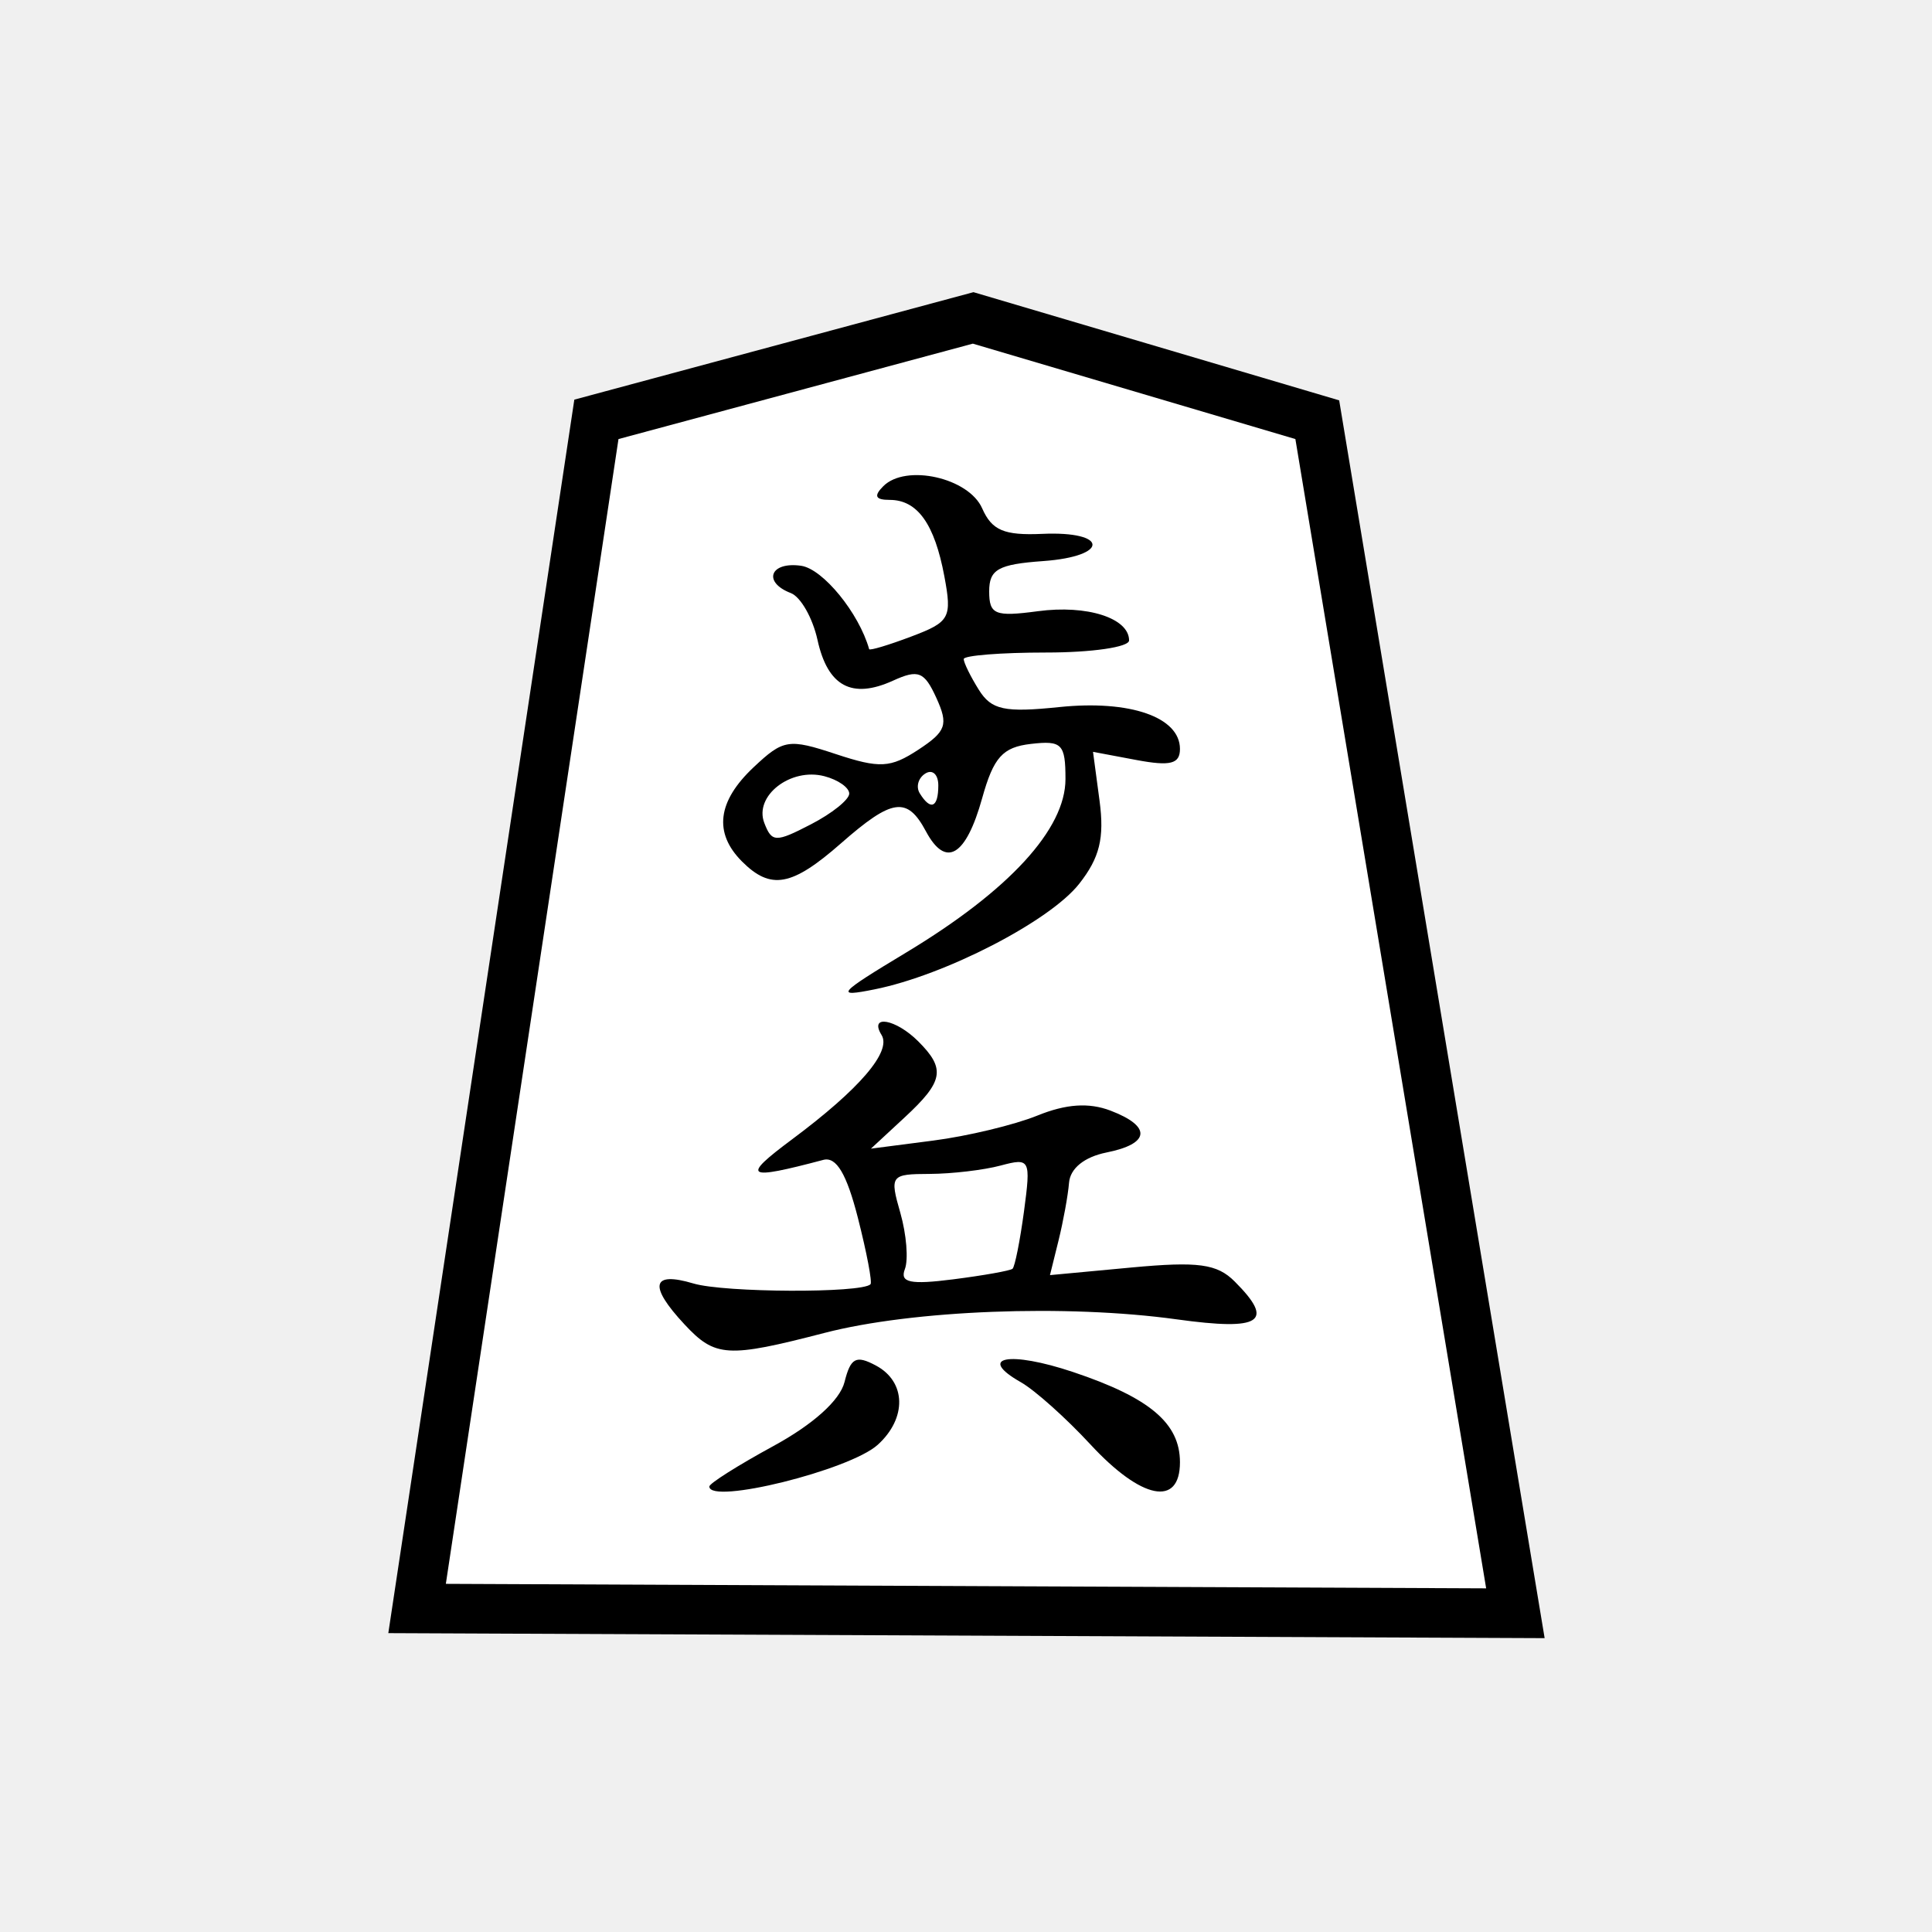
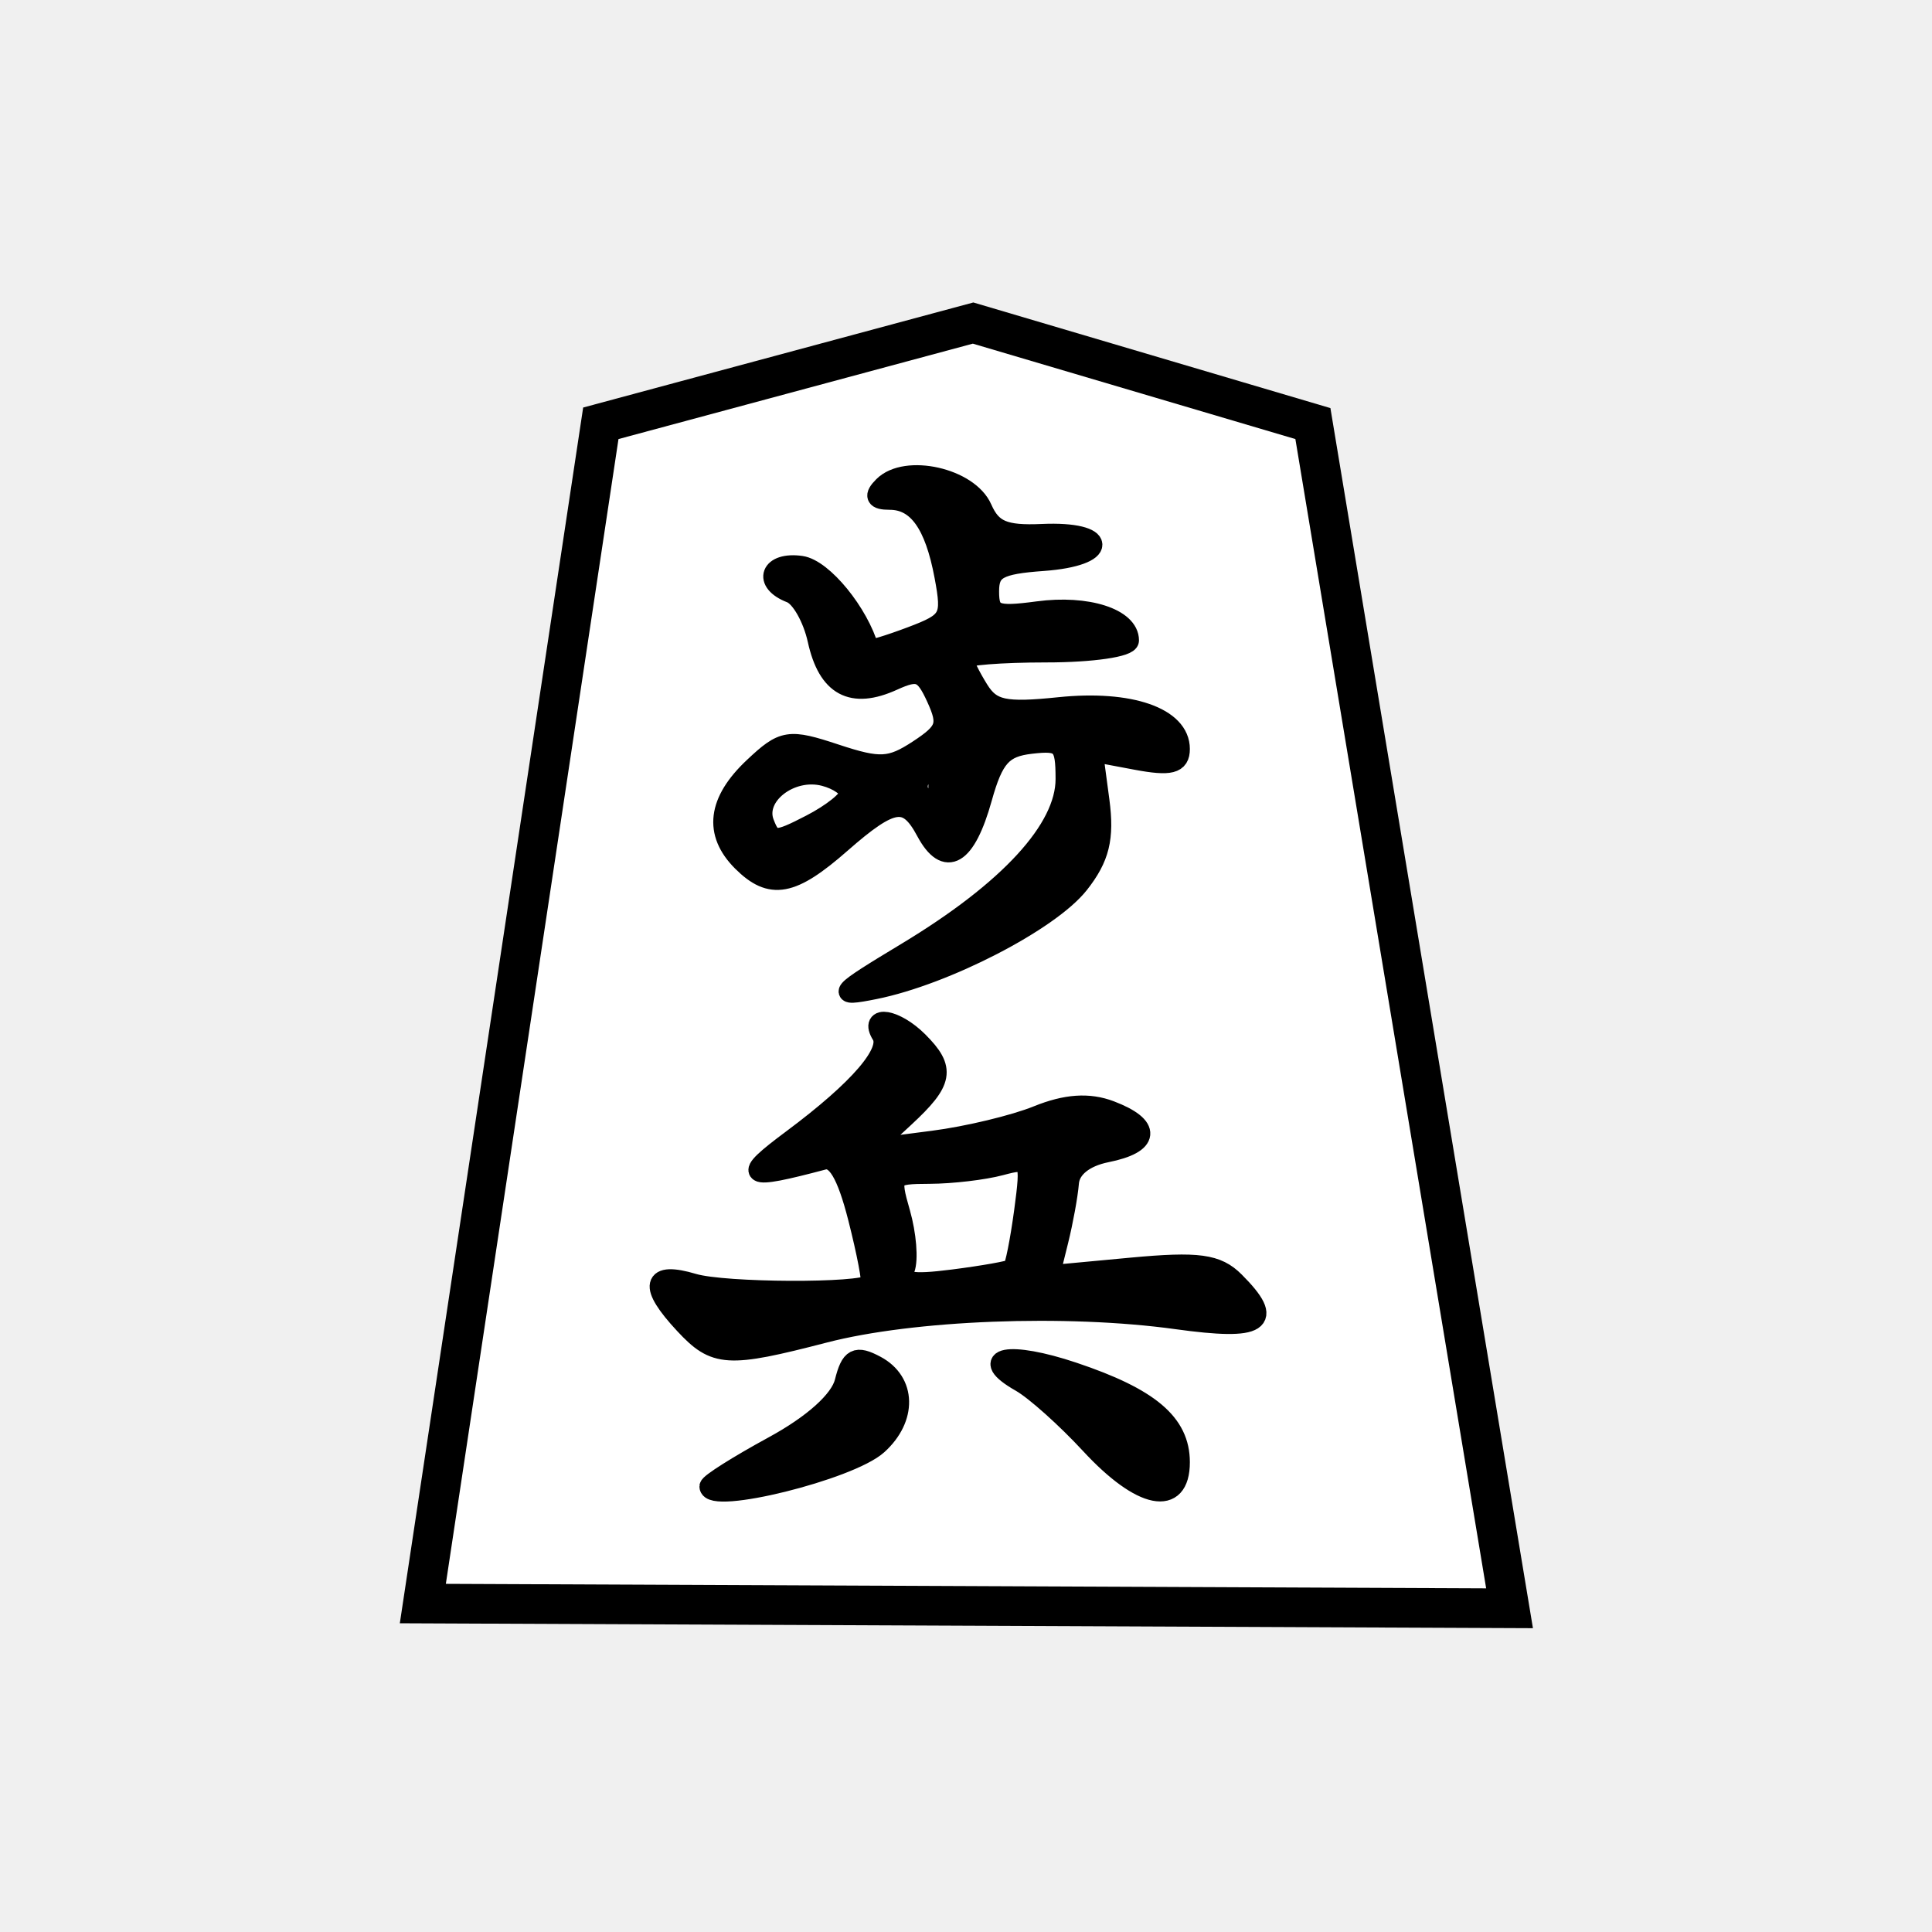
<svg xmlns="http://www.w3.org/2000/svg" width="100%" height="100%" viewBox="0 0 39 39" version="1.1" xml:space="preserve" style="fill-rule:evenodd;clip-rule:evenodd;stroke-miterlimit:2;">
  <g id="g6139">
    <g id="path5629">
-       <path d="M12.485,8.863l-3.485,23.109l21,0.091l-3.851,-23.2l-6.511,-1.926l-7.153,1.926Z" style="fill:none;fill-rule:nonzero;stroke:#000;stroke-width:2px;" />
+       <path d="M12.485,8.863l-3.485,23.109l21,0.091l-3.851,-23.2l-6.511,-1.926l-7.153,1.926Z" style="fill:none;fill-rule:nonzero;stroke:#000;stroke-width:1.6px;" />
      <path d="M12.485,8.863l-3.485,23.109l21,0.091l-3.851,-23.2l-6.511,-1.926l-7.153,1.926Z" style="fill:#fff;fill-rule:nonzero;" />
    </g>
-     <path id="path5611" d="M14.319,30.007c0,-0.062 0.58,-0.428 1.29,-0.815c0.805,-0.438 1.346,-0.924 1.439,-1.294c0.123,-0.491 0.232,-0.548 0.635,-0.332c0.611,0.327 0.627,1.064 0.034,1.6c-0.566,0.512 -3.398,1.213 -3.398,0.841Zm7.692,-0.85c-0.49,-0.53 -1.121,-1.094 -1.402,-1.254c-0.902,-0.512 -0.239,-0.64 1.058,-0.205c1.542,0.517 2.152,1.033 2.152,1.819c0,0.91 -0.777,0.755 -1.808,-0.36Zm-8.195,-2.424c-0.728,-0.781 -0.662,-1.076 0.182,-0.824c0.624,0.186 3.391,0.198 3.574,0.016c0.039,-0.039 -0.076,-0.641 -0.254,-1.34c-0.228,-0.892 -0.436,-1.241 -0.699,-1.171c-1.572,0.417 -1.665,0.356 -0.631,-0.414c1.364,-1.016 2.014,-1.774 1.807,-2.108c-0.259,-0.42 0.288,-0.324 0.742,0.13c0.556,0.556 0.511,0.806 -0.276,1.535l-0.68,0.63l1.258,-0.163c0.691,-0.089 1.636,-0.316 2.1,-0.504c0.581,-0.236 1.04,-0.267 1.477,-0.101c0.836,0.319 0.802,0.67 -0.082,0.846c-0.445,0.09 -0.73,0.32 -0.754,0.61c-0.021,0.257 -0.117,0.781 -0.212,1.166l-0.173,0.699l1.647,-0.154c1.346,-0.125 1.726,-0.074 2.082,0.283c0.817,0.817 0.537,1 -1.169,0.764c-2.226,-0.308 -5.332,-0.188 -7.113,0.274c-1.961,0.508 -2.205,0.493 -2.826,-0.174Zm6.623,-1.121c0.047,-0.04 0.151,-0.562 0.232,-1.161c0.14,-1.05 0.124,-1.082 -0.472,-0.923c-0.339,0.091 -0.984,0.167 -1.433,0.169c-0.788,0.003 -0.809,0.03 -0.591,0.788c0.123,0.432 0.165,0.942 0.091,1.134c-0.105,0.272 0.107,0.317 0.976,0.206c0.611,-0.078 1.15,-0.174 1.197,-0.213Zm-2.14,-6.388c2.073,-1.25 3.209,-2.488 3.209,-3.497c0,-0.71 -0.071,-0.783 -0.699,-0.71c-0.569,0.066 -0.752,0.269 -0.982,1.093c-0.329,1.179 -0.735,1.419 -1.135,0.673c-0.38,-0.711 -0.68,-0.668 -1.716,0.241c-0.991,0.87 -1.415,0.948 -1.997,0.367c-0.577,-0.578 -0.499,-1.215 0.236,-1.905c0.597,-0.562 0.705,-0.579 1.657,-0.264c0.887,0.293 1.102,0.281 1.666,-0.088c0.563,-0.37 0.61,-0.505 0.364,-1.045c-0.243,-0.533 -0.364,-0.582 -0.875,-0.349c-0.831,0.378 -1.319,0.115 -1.525,-0.824c-0.098,-0.443 -0.34,-0.868 -0.538,-0.944c-0.576,-0.221 -0.417,-0.641 0.208,-0.551c0.441,0.064 1.167,0.953 1.373,1.683c0.01,0.033 0.393,-0.082 0.851,-0.255c0.779,-0.294 0.824,-0.376 0.667,-1.216c-0.198,-1.059 -0.544,-1.542 -1.104,-1.542c-0.29,0 -0.326,-0.079 -0.128,-0.277c0.455,-0.455 1.725,-0.17 1.996,0.449c0.195,0.443 0.442,0.548 1.209,0.514c1.341,-0.061 1.364,0.452 0.023,0.549c-0.908,0.065 -1.091,0.168 -1.091,0.611c0,0.469 0.117,0.517 0.984,0.401c0.992,-0.133 1.84,0.139 1.84,0.59c0,0.135 -0.751,0.244 -1.669,0.244c-0.918,0 -1.669,0.06 -1.669,0.132c0,0.073 0.137,0.351 0.304,0.619c0.255,0.408 0.516,0.465 1.627,0.35c1.427,-0.147 2.434,0.203 2.434,0.846c0,0.302 -0.193,0.351 -0.877,0.223l-0.878,-0.165l0.132,0.988c0.1,0.754 0.003,1.15 -0.413,1.678c-0.594,0.753 -2.703,1.842 -4.126,2.128c-0.814,0.164 -0.753,0.093 0.642,-0.747Zm-1.156,-3.204c0,-0.121 -0.225,-0.279 -0.501,-0.351c-0.682,-0.179 -1.423,0.396 -1.214,0.942c0.152,0.396 0.229,0.398 0.94,0.03c0.427,-0.22 0.775,-0.5 0.775,-0.621Zm1.798,-0.166c0,-0.221 -0.118,-0.329 -0.261,-0.24c-0.144,0.089 -0.195,0.269 -0.113,0.401c0.22,0.356 0.374,0.289 0.374,-0.161Z" style="fill-rule:nonzero;" />
+     <g id="path5611">
+       <path d="M14.319,30.007c0,-0.062 0.58,-0.428 1.29,-0.815c0.805,-0.438 1.346,-0.924 1.439,-1.294c0.123,-0.491 0.232,-0.548 0.635,-0.332c0.611,0.327 0.627,1.064 0.034,1.6c-0.566,0.512 -3.398,1.213 -3.398,0.841Zm7.692,-0.85c-0.49,-0.53 -1.121,-1.094 -1.402,-1.254c-0.902,-0.512 -0.239,-0.64 1.058,-0.205c1.542,0.517 2.152,1.033 2.152,1.819c0,0.91 -0.777,0.755 -1.808,-0.36Zm-8.195,-2.424c-0.728,-0.781 -0.662,-1.076 0.182,-0.824c0.624,0.186 3.391,0.198 3.574,0.016c0.039,-0.039 -0.076,-0.641 -0.254,-1.34c-0.228,-0.892 -0.436,-1.241 -0.699,-1.171c-1.572,0.417 -1.665,0.356 -0.631,-0.414c1.364,-1.016 2.014,-1.774 1.807,-2.108c-0.259,-0.42 0.288,-0.324 0.742,0.13c0.556,0.556 0.511,0.806 -0.276,1.535l-0.68,0.63l1.258,-0.163c0.691,-0.089 1.636,-0.316 2.1,-0.504c0.581,-0.236 1.04,-0.267 1.477,-0.101c0.836,0.319 0.802,0.67 -0.082,0.846c-0.445,0.09 -0.73,0.32 -0.754,0.61c-0.021,0.257 -0.117,0.781 -0.212,1.166l-0.173,0.699l1.647,-0.154c1.346,-0.125 1.726,-0.074 2.082,0.283c0.817,0.817 0.537,1 -1.169,0.764c-2.226,-0.308 -5.332,-0.188 -7.113,0.274c-1.961,0.508 -2.205,0.493 -2.826,-0.174Zm6.623,-1.121c0.047,-0.04 0.151,-0.562 0.232,-1.161c0.14,-1.05 0.124,-1.082 -0.472,-0.923c-0.339,0.091 -0.984,0.167 -1.433,0.169c-0.788,0.003 -0.809,0.03 -0.591,0.788c0.123,0.432 0.165,0.942 0.091,1.134c-0.105,0.272 0.107,0.317 0.976,0.206c0.611,-0.078 1.15,-0.174 1.197,-0.213Zm-2.14,-6.388c2.073,-1.25 3.209,-2.488 3.209,-3.497c0,-0.71 -0.071,-0.783 -0.699,-0.71c-0.569,0.066 -0.752,0.269 -0.982,1.093c-0.329,1.179 -0.735,1.419 -1.135,0.673c-0.38,-0.711 -0.68,-0.668 -1.716,0.241c-0.991,0.87 -1.415,0.948 -1.997,0.367c-0.577,-0.578 -0.499,-1.215 0.236,-1.905c0.597,-0.562 0.705,-0.579 1.657,-0.264c0.887,0.293 1.102,0.281 1.666,-0.088c0.563,-0.37 0.61,-0.505 0.364,-1.045c-0.243,-0.533 -0.364,-0.582 -0.875,-0.349c-0.831,0.378 -1.319,0.115 -1.525,-0.824c-0.098,-0.443 -0.34,-0.868 -0.538,-0.944c-0.576,-0.221 -0.417,-0.641 0.208,-0.551c0.441,0.064 1.167,0.953 1.373,1.683c0.01,0.033 0.393,-0.082 0.851,-0.255c0.779,-0.294 0.824,-0.376 0.667,-1.216c-0.198,-1.059 -0.544,-1.542 -1.104,-1.542c-0.29,0 -0.326,-0.079 -0.128,-0.277c0.455,-0.455 1.725,-0.17 1.996,0.449c0.195,0.443 0.442,0.548 1.209,0.514c1.341,-0.061 1.364,0.452 0.023,0.549c-0.908,0.065 -1.091,0.168 -1.091,0.611c0,0.469 0.117,0.517 0.984,0.401c0.992,-0.133 1.84,0.139 1.84,0.59c0,0.135 -0.751,0.244 -1.669,0.244c-0.918,0 -1.669,0.06 -1.669,0.132c0,0.073 0.137,0.351 0.304,0.619c0.255,0.408 0.516,0.465 1.627,0.35c1.427,-0.147 2.434,0.203 2.434,0.846c0,0.302 -0.193,0.351 -0.877,0.223l-0.878,-0.165l0.132,0.988c0.1,0.754 0.003,1.15 -0.413,1.678c-0.594,0.753 -2.703,1.842 -4.126,2.128c-0.814,0.164 -0.753,0.093 0.642,-0.747Zm-1.156,-3.204c0,-0.121 -0.225,-0.279 -0.501,-0.351c-0.682,-0.179 -1.423,0.396 -1.214,0.942c0.152,0.396 0.229,0.398 0.94,0.03c0.427,-0.22 0.775,-0.5 0.775,-0.621Zm1.798,-0.166c0,-0.221 -0.118,-0.329 -0.261,-0.24c-0.144,0.089 -0.195,0.269 -0.113,0.401c0.22,0.356 0.374,0.289 0.374,-0.161Z" style="fill:none;fill-rule:nonzero;stroke:#000;stroke-width:0.4px;" />
+       <path d="M14.319,30.007c0,-0.062 0.58,-0.428 1.29,-0.815c0.805,-0.438 1.346,-0.924 1.439,-1.294c0.123,-0.491 0.232,-0.548 0.635,-0.332c0.611,0.327 0.627,1.064 0.034,1.6c-0.566,0.512 -3.398,1.213 -3.398,0.841Zm7.692,-0.85c-0.49,-0.53 -1.121,-1.094 -1.402,-1.254c-0.902,-0.512 -0.239,-0.64 1.058,-0.205c1.542,0.517 2.152,1.033 2.152,1.819c0,0.91 -0.777,0.755 -1.808,-0.36Zm-8.195,-2.424c-0.728,-0.781 -0.662,-1.076 0.182,-0.824c0.624,0.186 3.391,0.198 3.574,0.016c0.039,-0.039 -0.076,-0.641 -0.254,-1.34c-0.228,-0.892 -0.436,-1.241 -0.699,-1.171c-1.572,0.417 -1.665,0.356 -0.631,-0.414c1.364,-1.016 2.014,-1.774 1.807,-2.108c-0.259,-0.42 0.288,-0.324 0.742,0.13c0.556,0.556 0.511,0.806 -0.276,1.535l-0.68,0.63l1.258,-0.163c0.691,-0.089 1.636,-0.316 2.1,-0.504c0.581,-0.236 1.04,-0.267 1.477,-0.101c0.836,0.319 0.802,0.67 -0.082,0.846c-0.445,0.09 -0.73,0.32 -0.754,0.61c-0.021,0.257 -0.117,0.781 -0.212,1.166l-0.173,0.699l1.647,-0.154c1.346,-0.125 1.726,-0.074 2.082,0.283c0.817,0.817 0.537,1 -1.169,0.764c-2.226,-0.308 -5.332,-0.188 -7.113,0.274c-1.961,0.508 -2.205,0.493 -2.826,-0.174Zm6.623,-1.121c0.047,-0.04 0.151,-0.562 0.232,-1.161c0.14,-1.05 0.124,-1.082 -0.472,-0.923c-0.339,0.091 -0.984,0.167 -1.433,0.169c-0.788,0.003 -0.809,0.03 -0.591,0.788c0.123,0.432 0.165,0.942 0.091,1.134c-0.105,0.272 0.107,0.317 0.976,0.206c0.611,-0.078 1.15,-0.174 1.197,-0.213Zm-2.14,-6.388c2.073,-1.25 3.209,-2.488 3.209,-3.497c0,-0.71 -0.071,-0.783 -0.699,-0.71c-0.569,0.066 -0.752,0.269 -0.982,1.093c-0.329,1.179 -0.735,1.419 -1.135,0.673c-0.38,-0.711 -0.68,-0.668 -1.716,0.241c-0.991,0.87 -1.415,0.948 -1.997,0.367c-0.577,-0.578 -0.499,-1.215 0.236,-1.905c0.597,-0.562 0.705,-0.579 1.657,-0.264c0.887,0.293 1.102,0.281 1.666,-0.088c0.563,-0.37 0.61,-0.505 0.364,-1.045c-0.243,-0.533 -0.364,-0.582 -0.875,-0.349c-0.831,0.378 -1.319,0.115 -1.525,-0.824c-0.098,-0.443 -0.34,-0.868 -0.538,-0.944c-0.576,-0.221 -0.417,-0.641 0.208,-0.551c0.441,0.064 1.167,0.953 1.373,1.683c0.01,0.033 0.393,-0.082 0.851,-0.255c0.779,-0.294 0.824,-0.376 0.667,-1.216c-0.198,-1.059 -0.544,-1.542 -1.104,-1.542c-0.29,0 -0.326,-0.079 -0.128,-0.277c0.455,-0.455 1.725,-0.17 1.996,0.449c0.195,0.443 0.442,0.548 1.209,0.514c1.341,-0.061 1.364,0.452 0.023,0.549c-0.908,0.065 -1.091,0.168 -1.091,0.611c0,0.469 0.117,0.517 0.984,0.401c0.992,-0.133 1.84,0.139 1.84,0.59c0,0.135 -0.751,0.244 -1.669,0.244c-0.918,0 -1.669,0.06 -1.669,0.132c0,0.073 0.137,0.351 0.304,0.619c0.255,0.408 0.516,0.465 1.627,0.35c1.427,-0.147 2.434,0.203 2.434,0.846c0,0.302 -0.193,0.351 -0.877,0.223l-0.878,-0.165l0.132,0.988c0.1,0.754 0.003,1.15 -0.413,1.678c-0.594,0.753 -2.703,1.842 -4.126,2.128c-0.814,0.164 -0.753,0.093 0.642,-0.747Zm-1.156,-3.204c0,-0.121 -0.225,-0.279 -0.501,-0.351c-0.682,-0.179 -1.423,0.396 -1.214,0.942c0.152,0.396 0.229,0.398 0.94,0.03c0.427,-0.22 0.775,-0.5 0.775,-0.621Zm1.798,-0.166c0,-0.221 -0.118,-0.329 -0.261,-0.24c-0.144,0.089 -0.195,0.269 -0.113,0.401c0.22,0.356 0.374,0.289 0.374,-0.161Z" style="fill-rule:nonzero;" />
+     </g>
  </g>
</svg>
